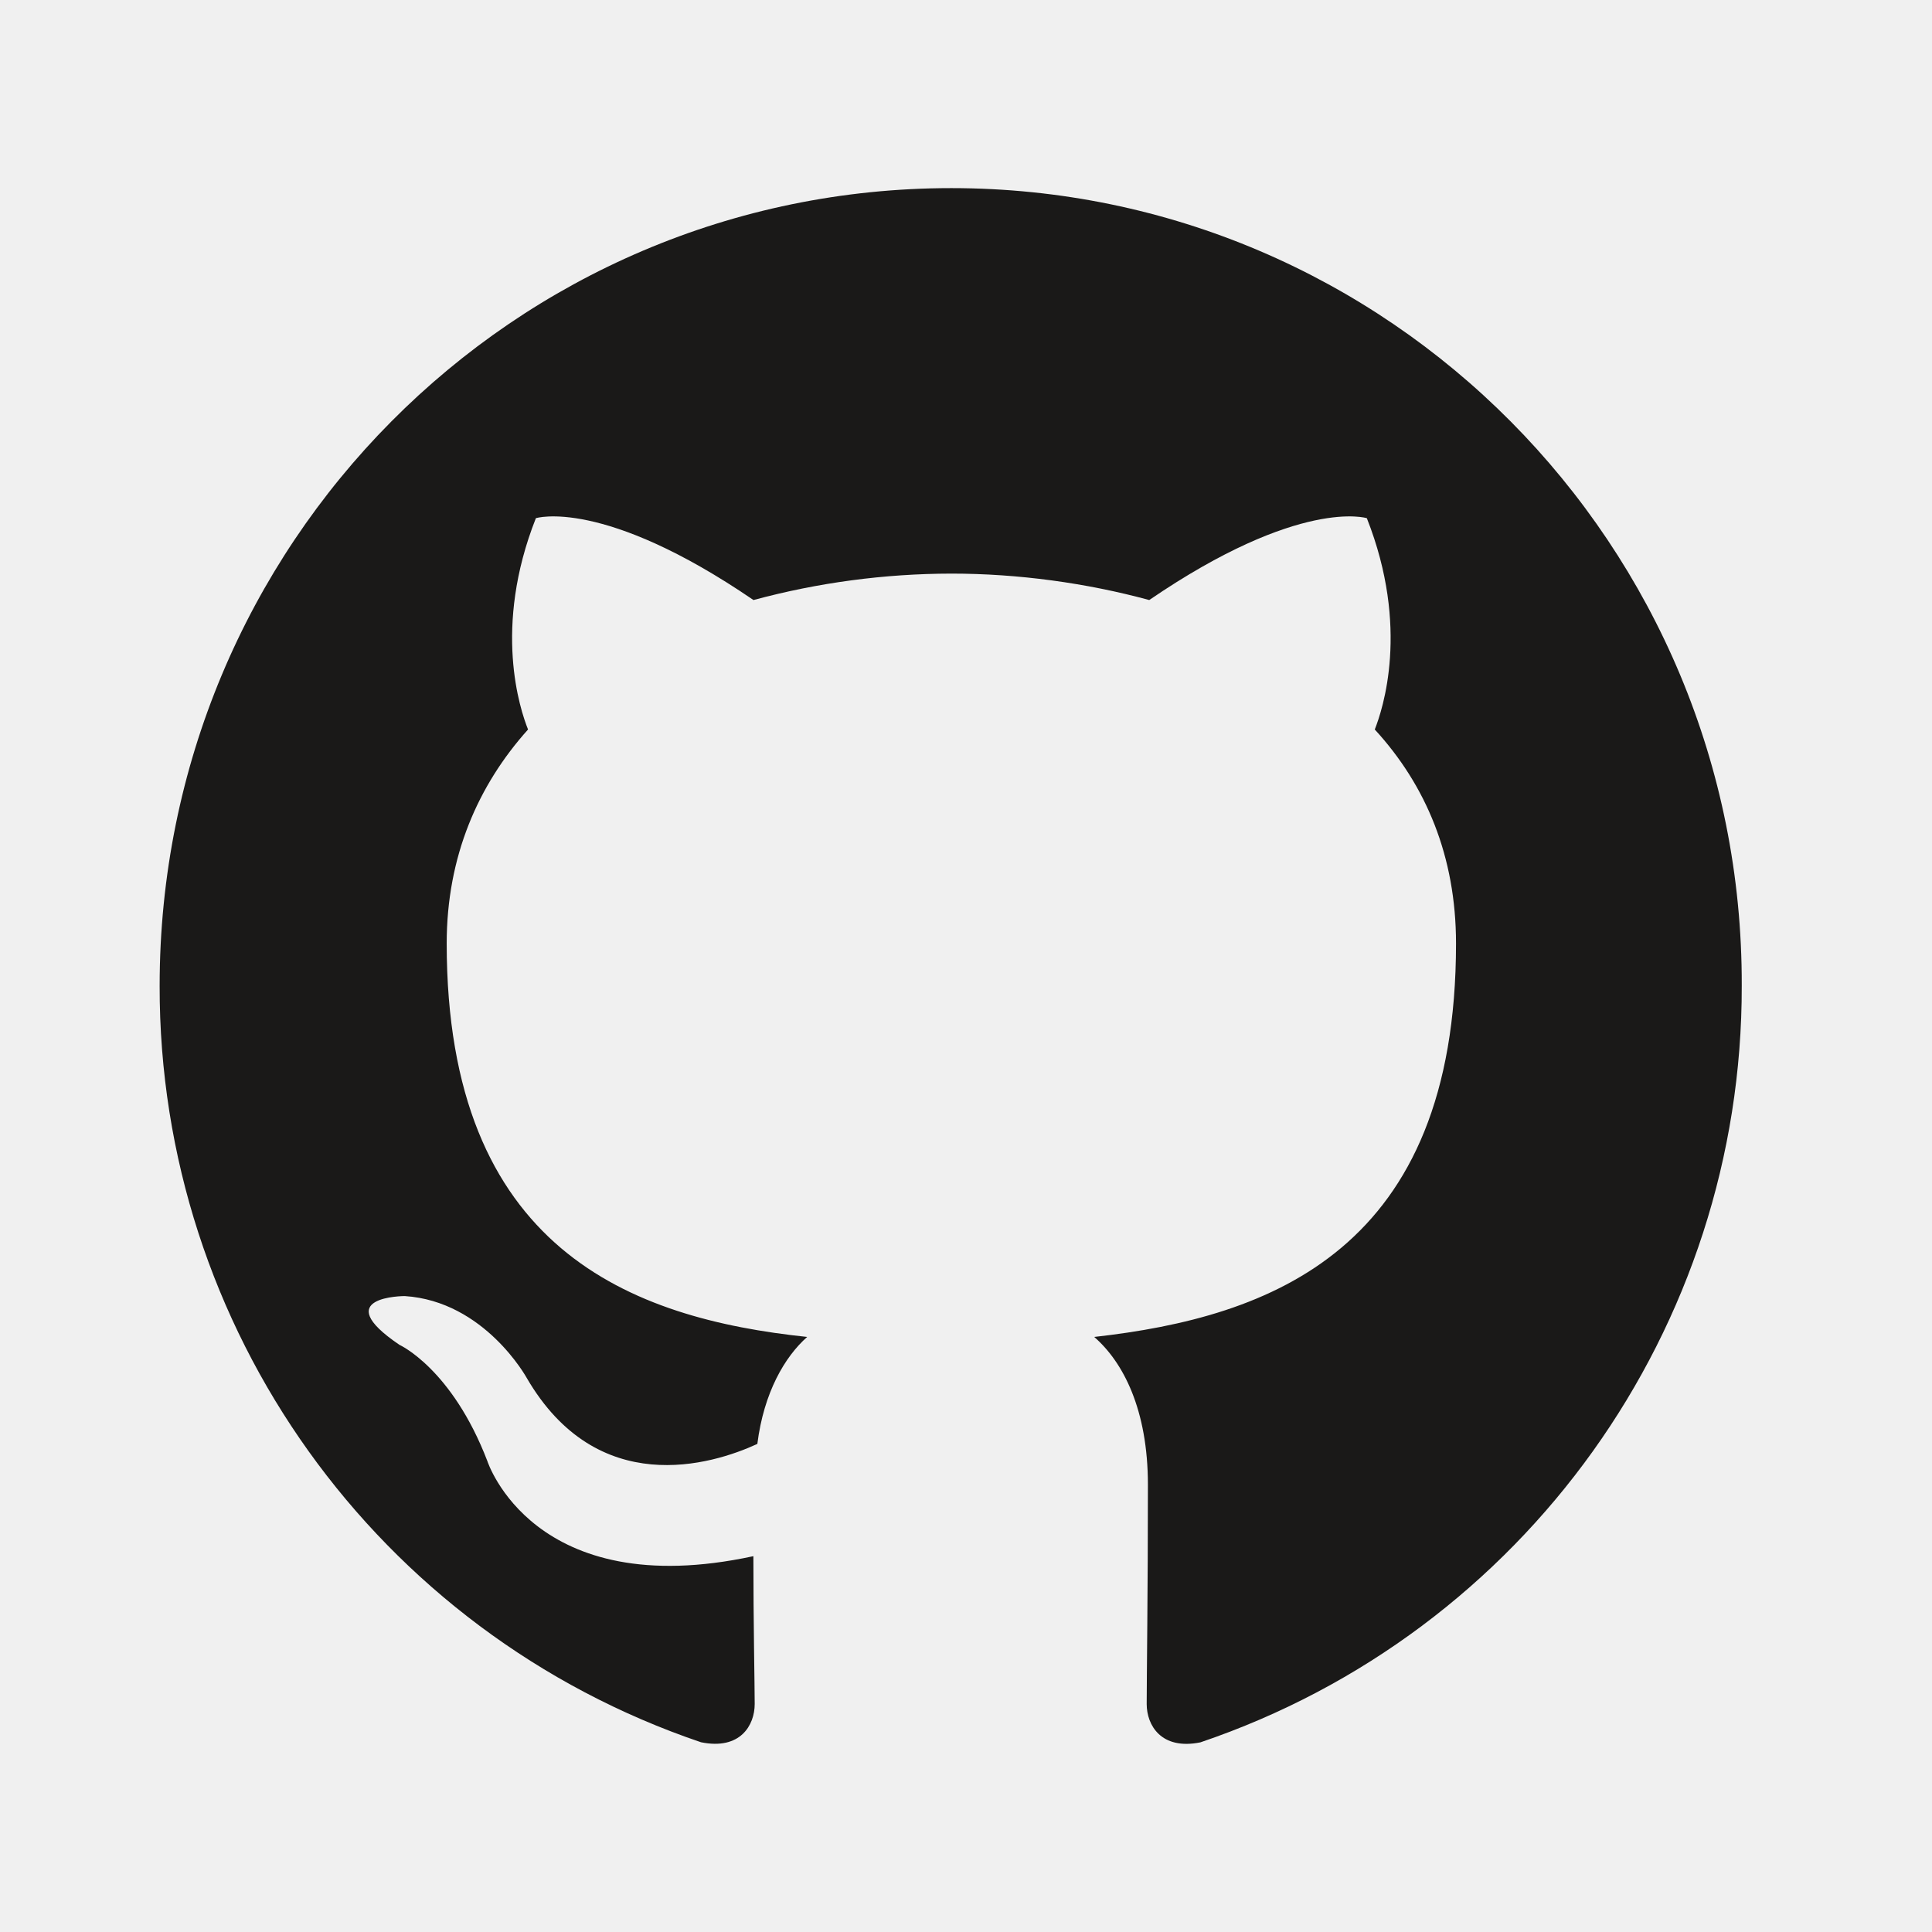
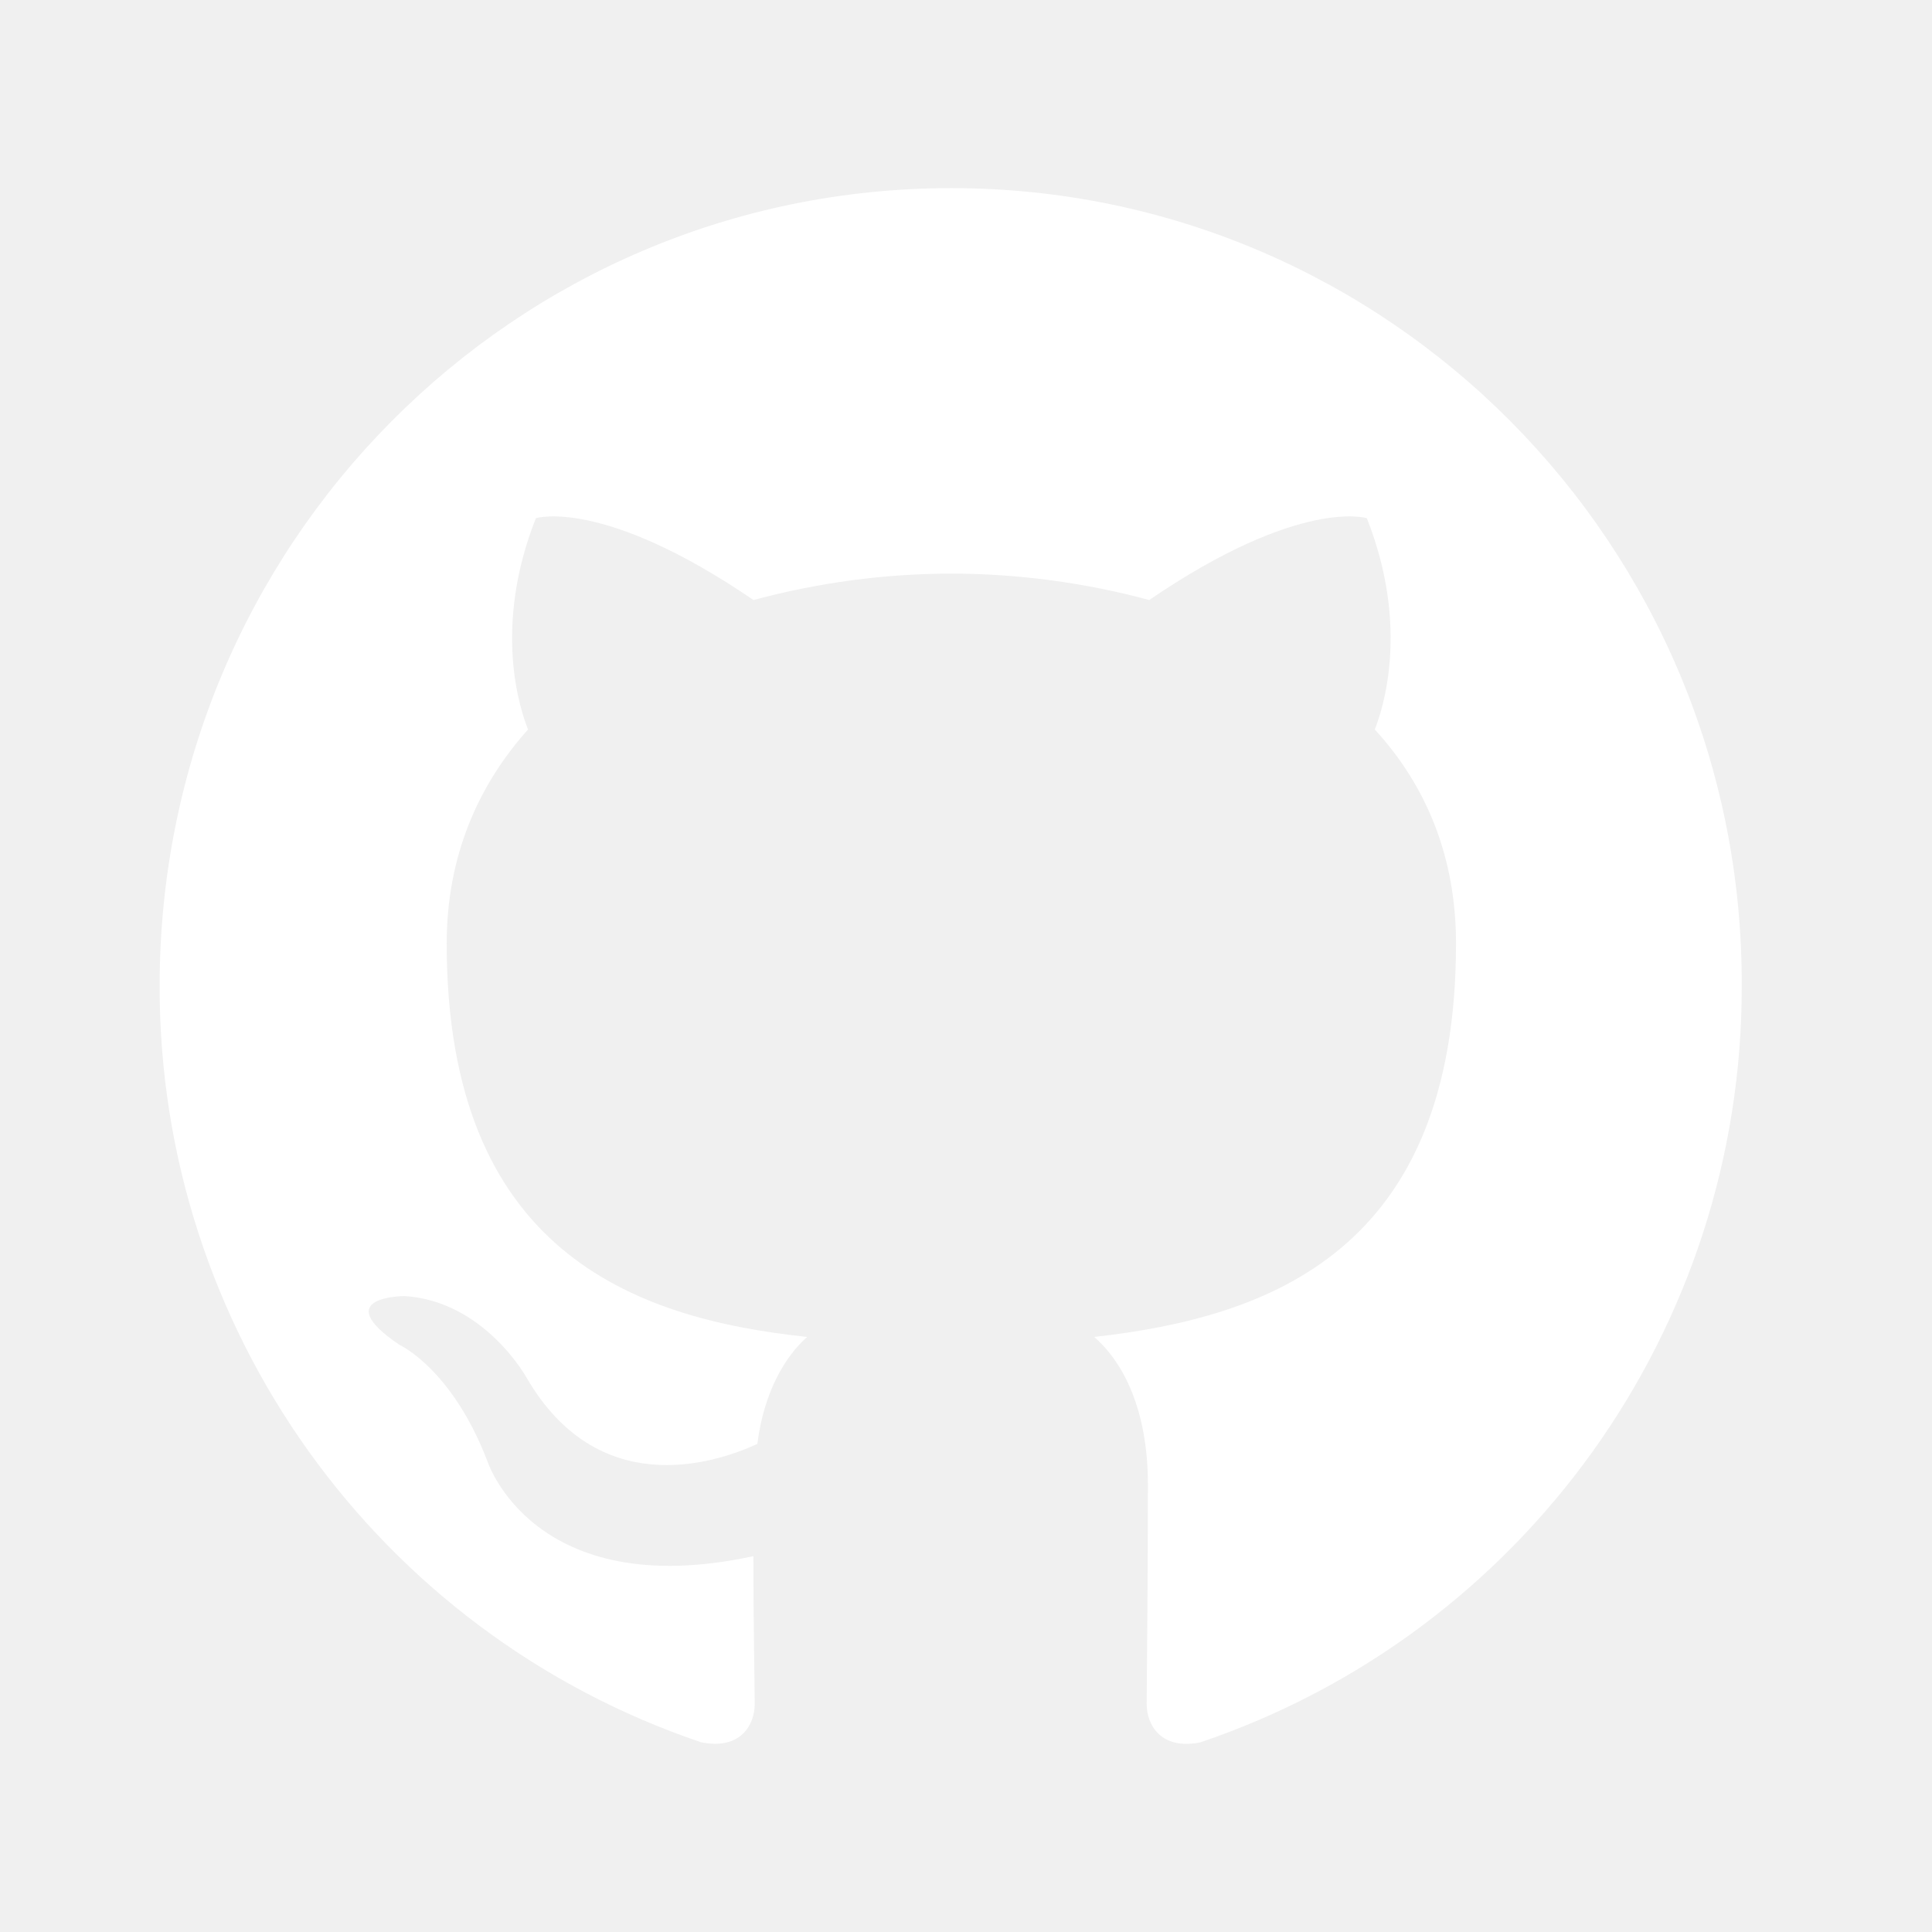
<svg xmlns="http://www.w3.org/2000/svg" viewBox="0 0 19 19">
-   <path fill="#1A1918" fill-rule="evenodd" d="M9.356 1.85C5.05 1.85 1.57 5.356 1.57 9.694a7.84 7.84 0 0 0 5.324 7.44c.387.079.528-.168.528-.376 0-.182-.013-.805-.013-1.454-2.165.467-2.616-.935-2.616-.935-.349-.91-.864-1.143-.864-1.143-.71-.48.051-.48.051-.48.787.051 1.2.805 1.2.805.695 1.194 1.817.857 2.268.649.064-.507.27-.857.49-1.052-1.728-.182-3.545-.857-3.545-3.87 0-.857.31-1.558.8-2.104-.078-.195-.349-1 .077-2.078 0 0 .657-.208 2.14.805a7.5 7.5 0 0 1 1.946-.26c.657 0 1.328.092 1.946.26 1.483-1.013 2.14-.805 2.14-.805.426 1.078.155 1.883.078 2.078.502.546.799 1.247.799 2.104 0 3.013-1.818 3.675-3.558 3.87.284.247.528.714.528 1.454 0 1.052-.012 1.896-.012 2.156 0 .208.142.455.528.377a7.84 7.84 0 0 0 5.324-7.441c.013-4.338-3.48-7.844-7.773-7.844" clip-rule="evenodd" />
+   <path fill="#FFFFFF" fill-rule="evenodd" d="M9.356 1.85C5.05 1.85 1.57 5.356 1.57 9.694a7.84 7.84 0 0 0 5.324 7.44c.387.079.528-.168.528-.376 0-.182-.013-.805-.013-1.454-2.165.467-2.616-.935-2.616-.935-.349-.91-.864-1.143-.864-1.143-.71-.48.051-.48.051-.48.787.051 1.2.805 1.2.805.695 1.194 1.817.857 2.268.649.064-.507.27-.857.49-1.052-1.728-.182-3.545-.857-3.545-3.87 0-.857.31-1.558.8-2.104-.078-.195-.349-1 .077-2.078 0 0 .657-.208 2.14.805a7.5 7.5 0 0 1 1.946-.26c.657 0 1.328.092 1.946.26 1.483-1.013 2.14-.805 2.14-.805.426 1.078.155 1.883.078 2.078.502.546.799 1.247.799 2.104 0 3.013-1.818 3.675-3.558 3.87.284.247.528.714.528 1.454 0 1.052-.012 1.896-.012 2.156 0 .208.142.455.528.377a7.84 7.84 0 0 0 5.324-7.441c.013-4.338-3.48-7.844-7.773-7.844" clip-rule="evenodd" />
</svg>
